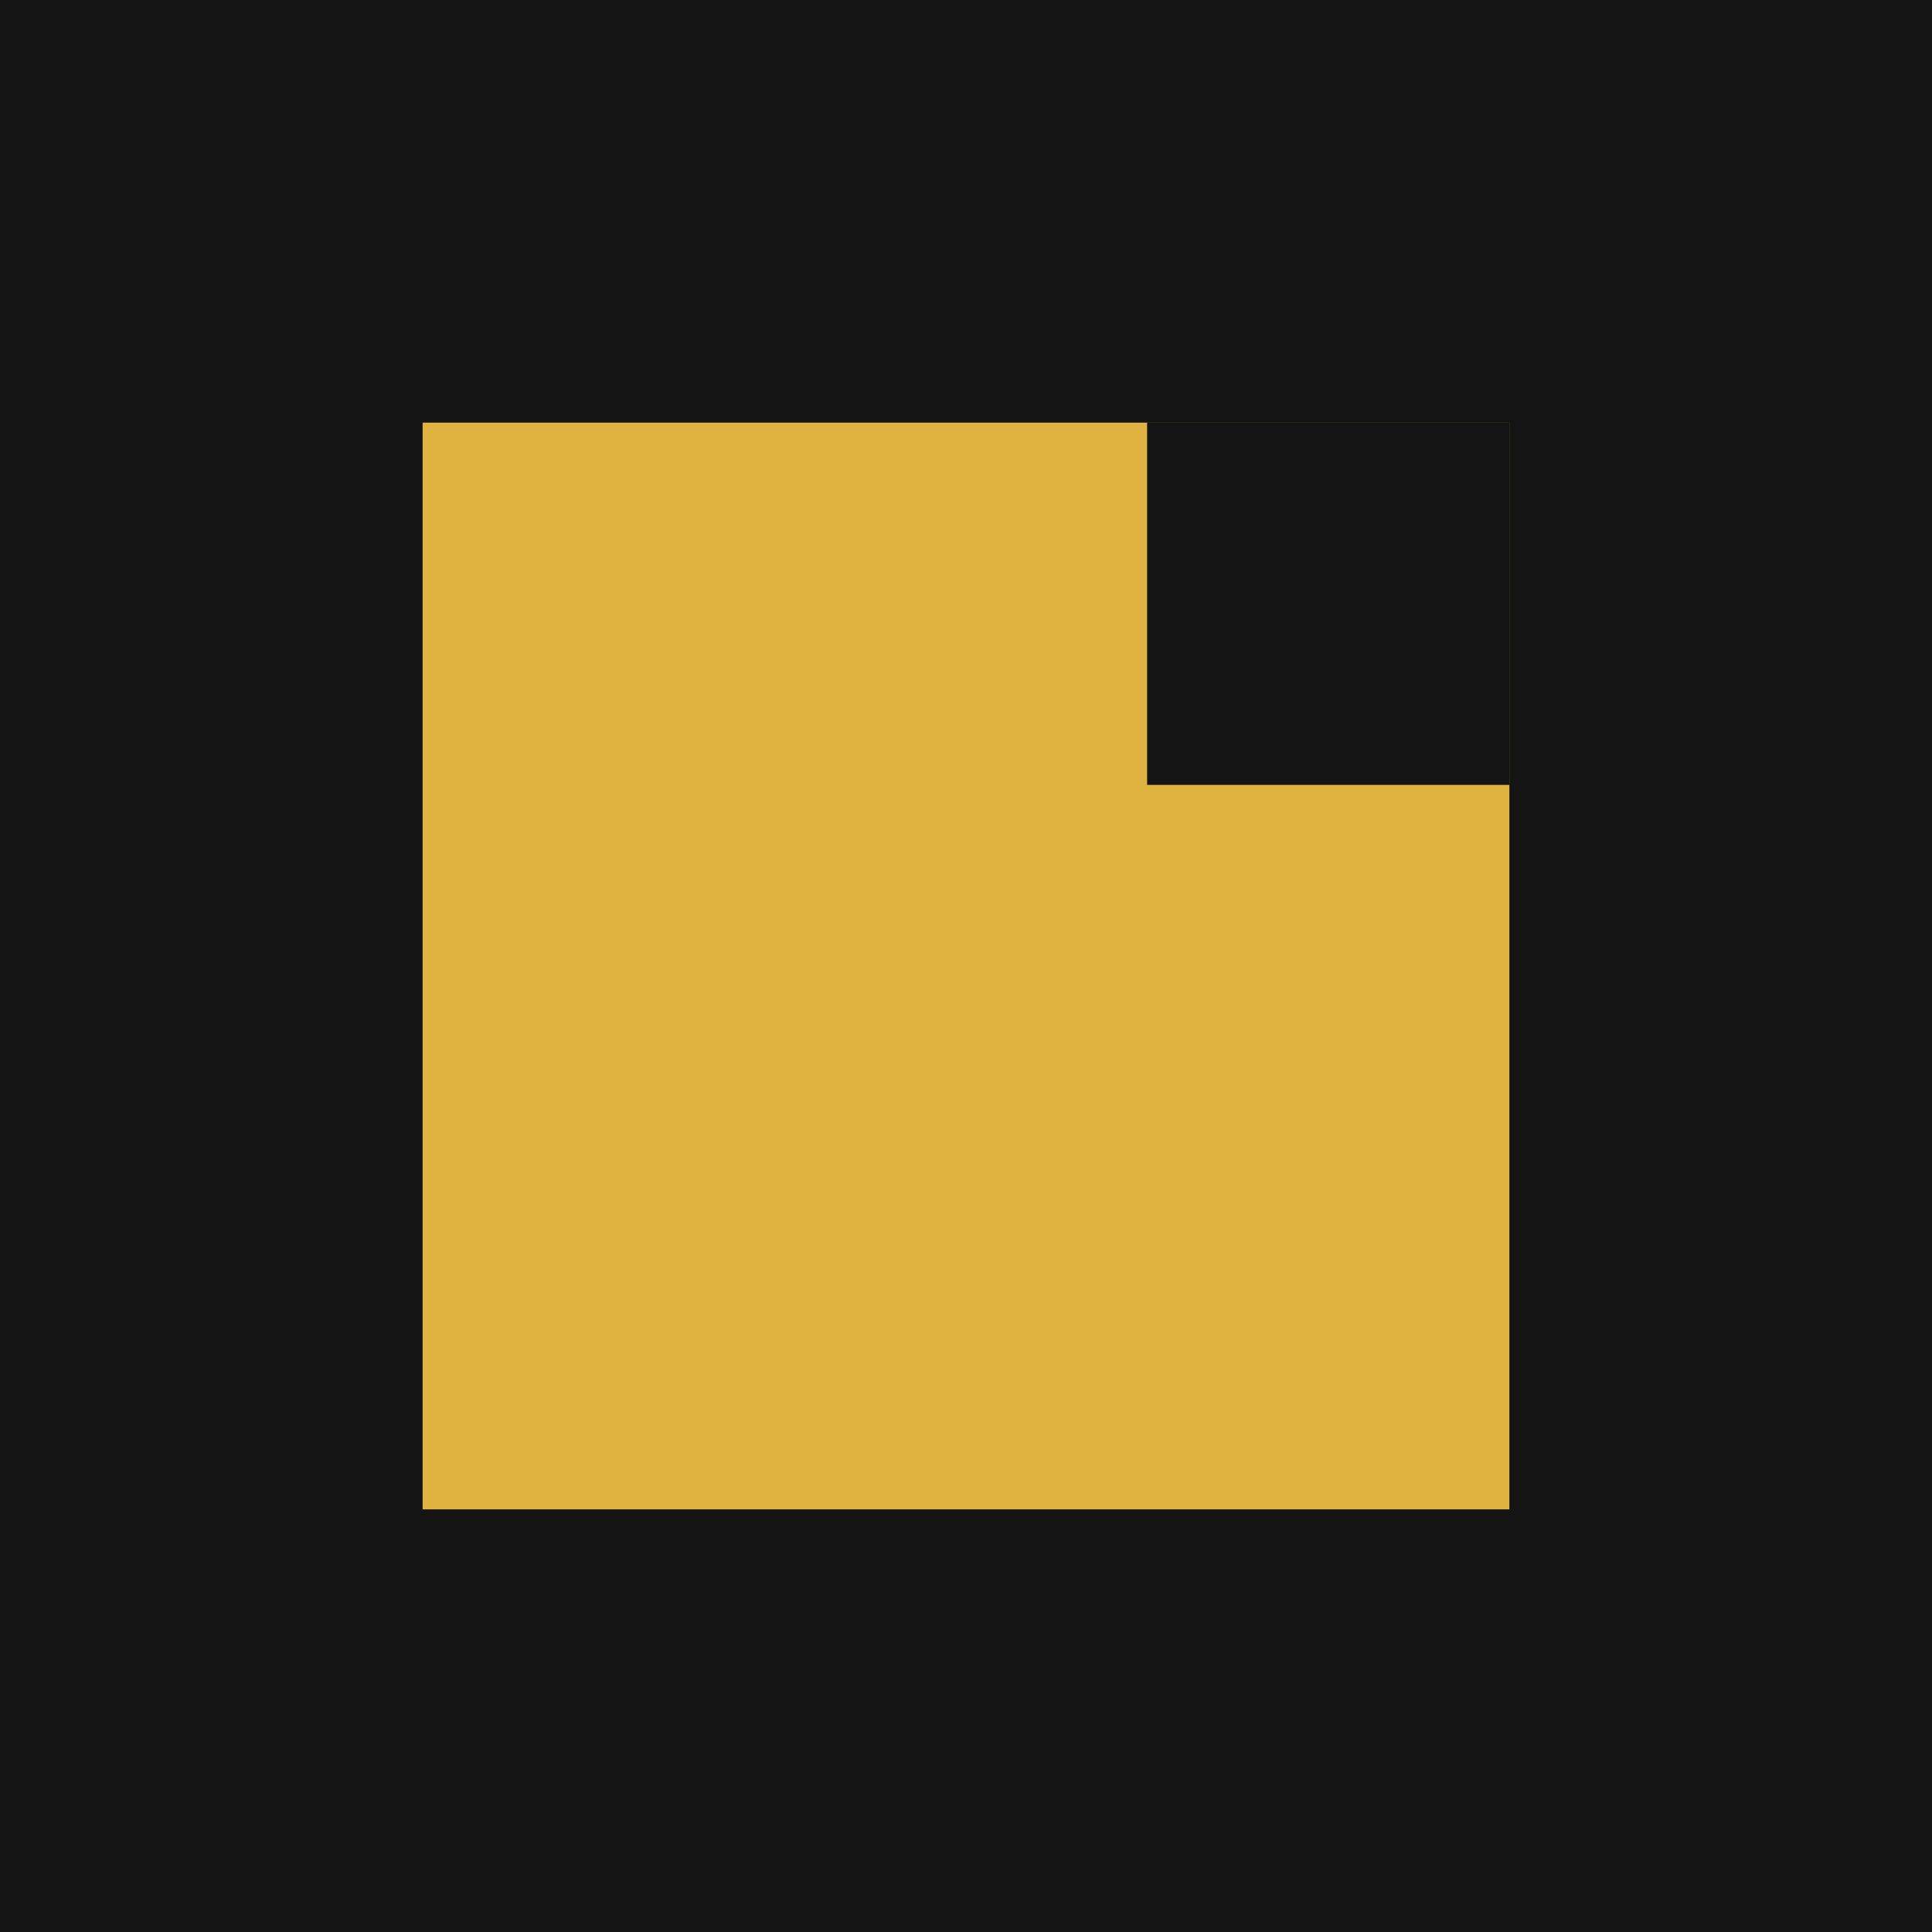
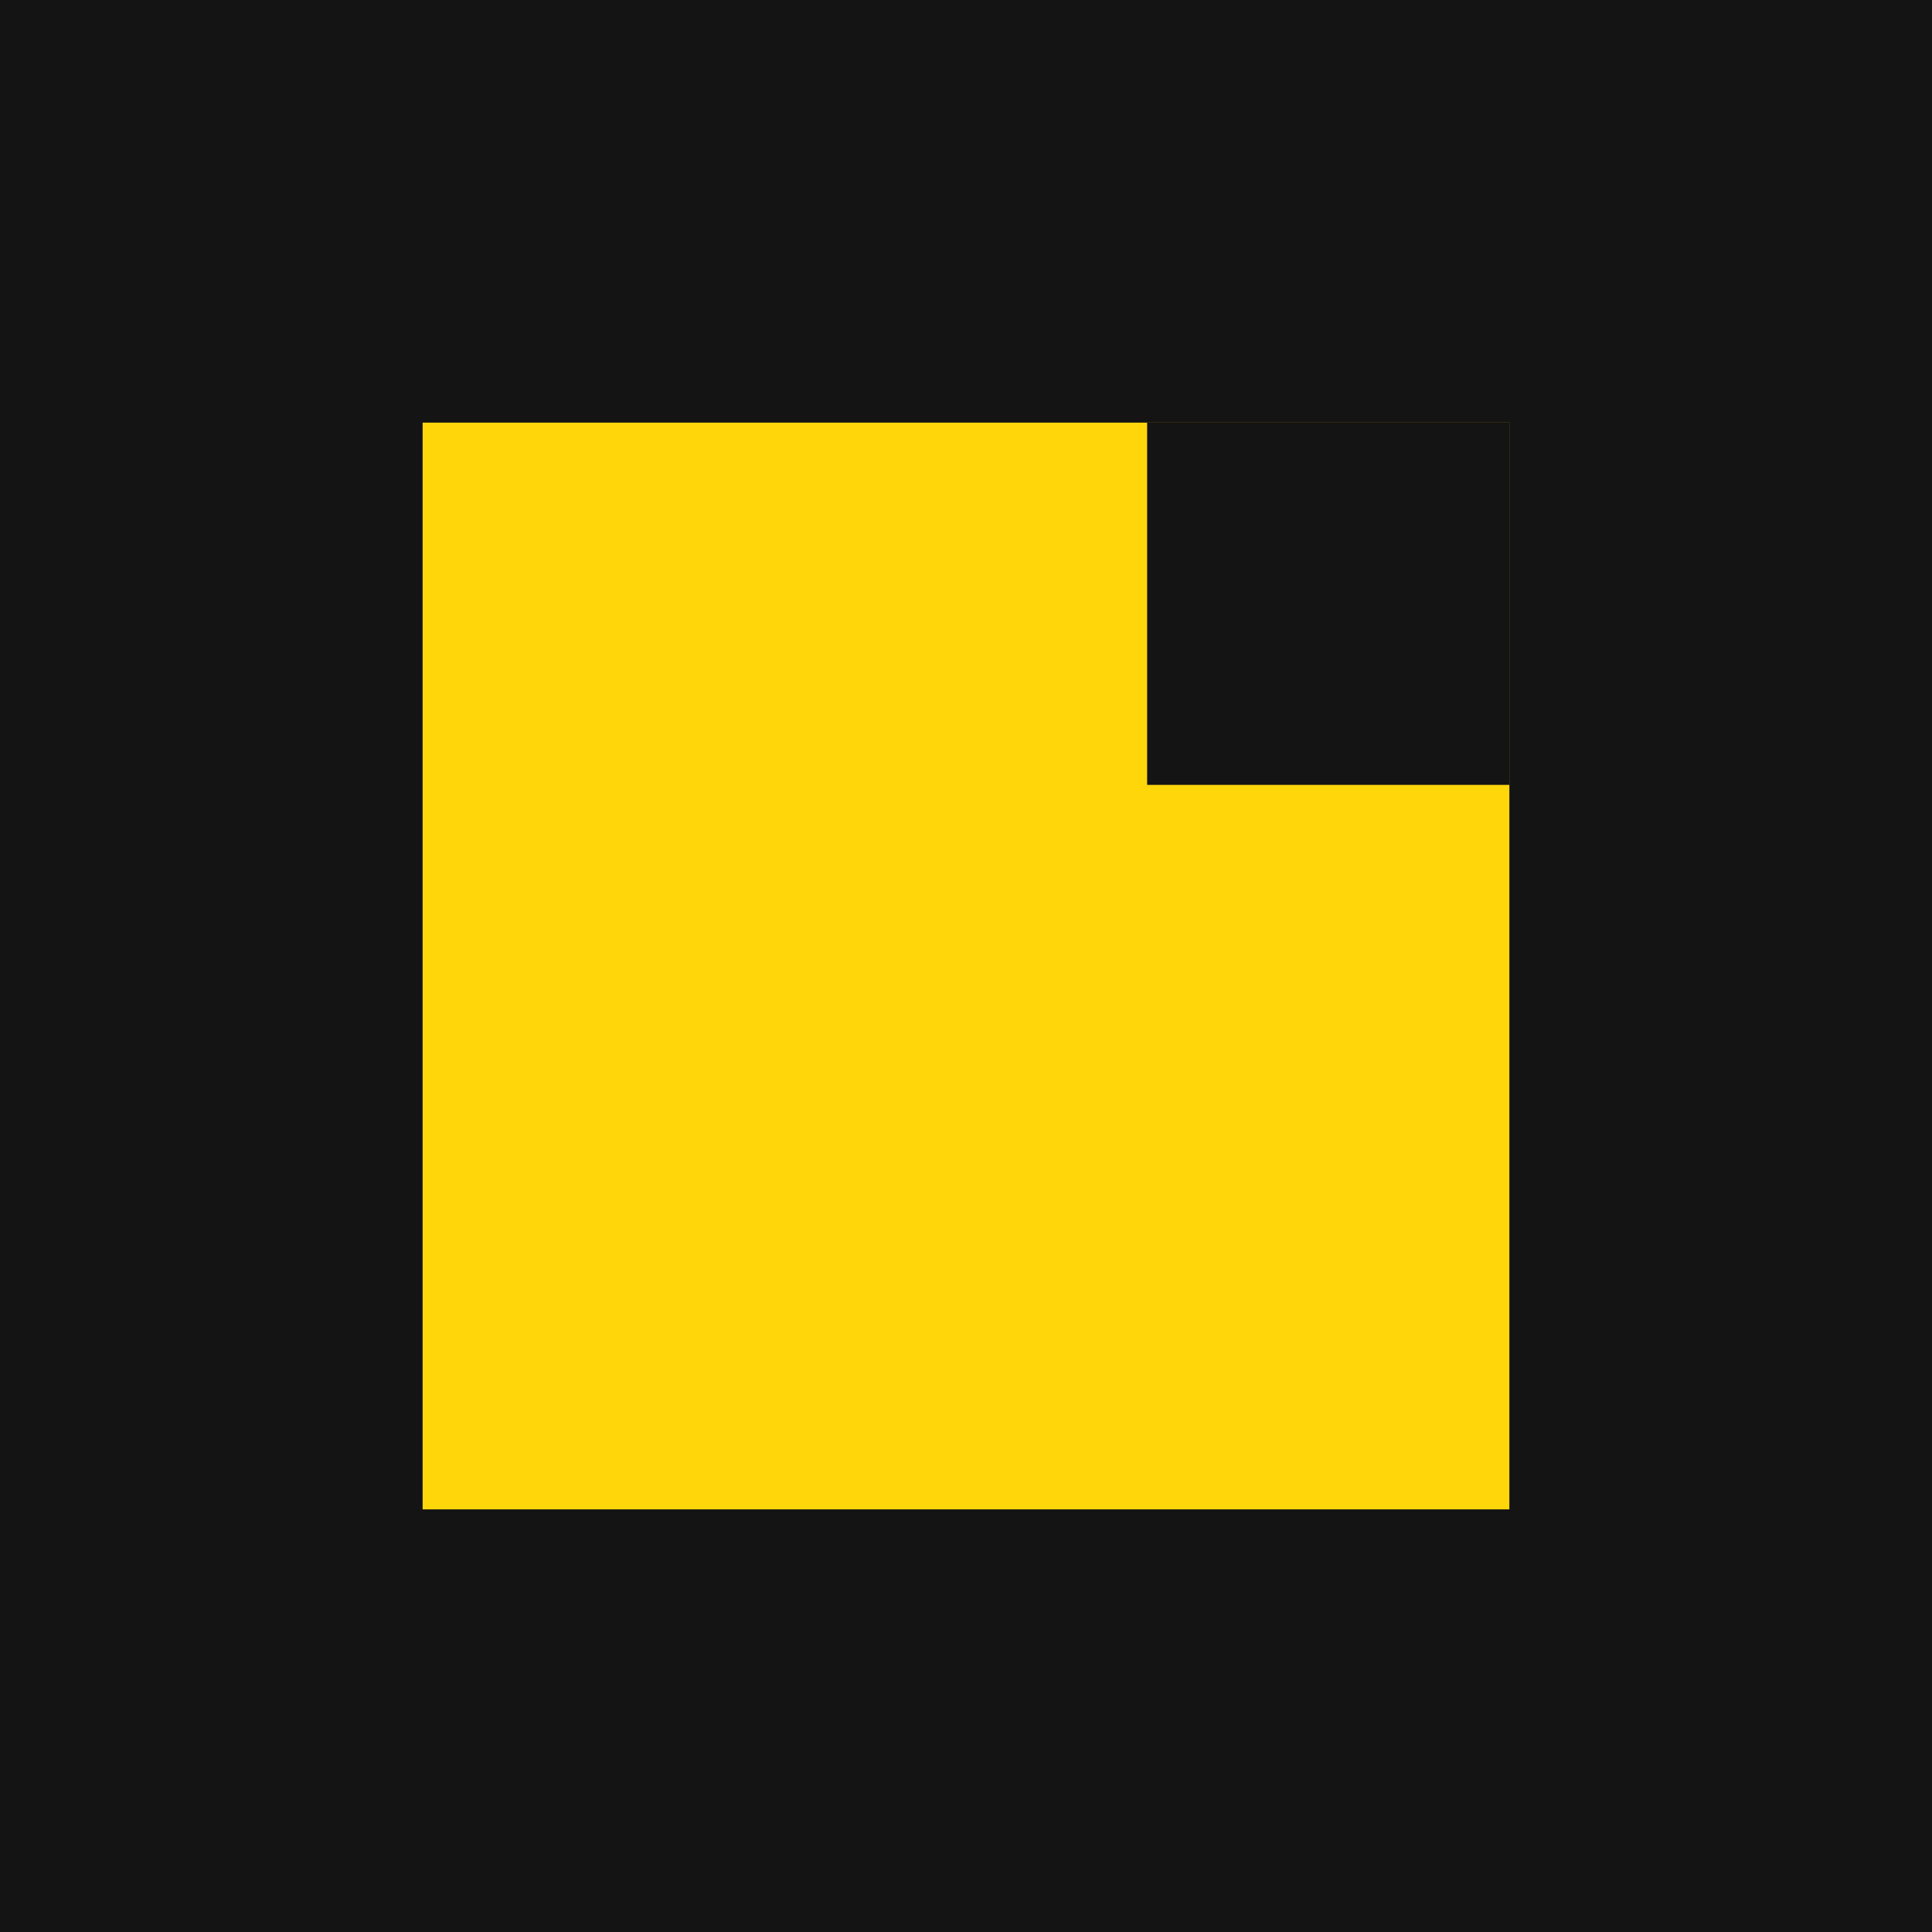
<svg xmlns="http://www.w3.org/2000/svg" viewBox="0 0 64 64">
  <rect width="64" height="64" fill="#141414" />
-   <path d="M14 14h36v36H14z" fill="#e0b341" />
+   <path d="M14 14h36v36H14z" fill="#ffd60a" />
  <path d="M38 14h12v12H38z" fill="#141414" />
</svg>
